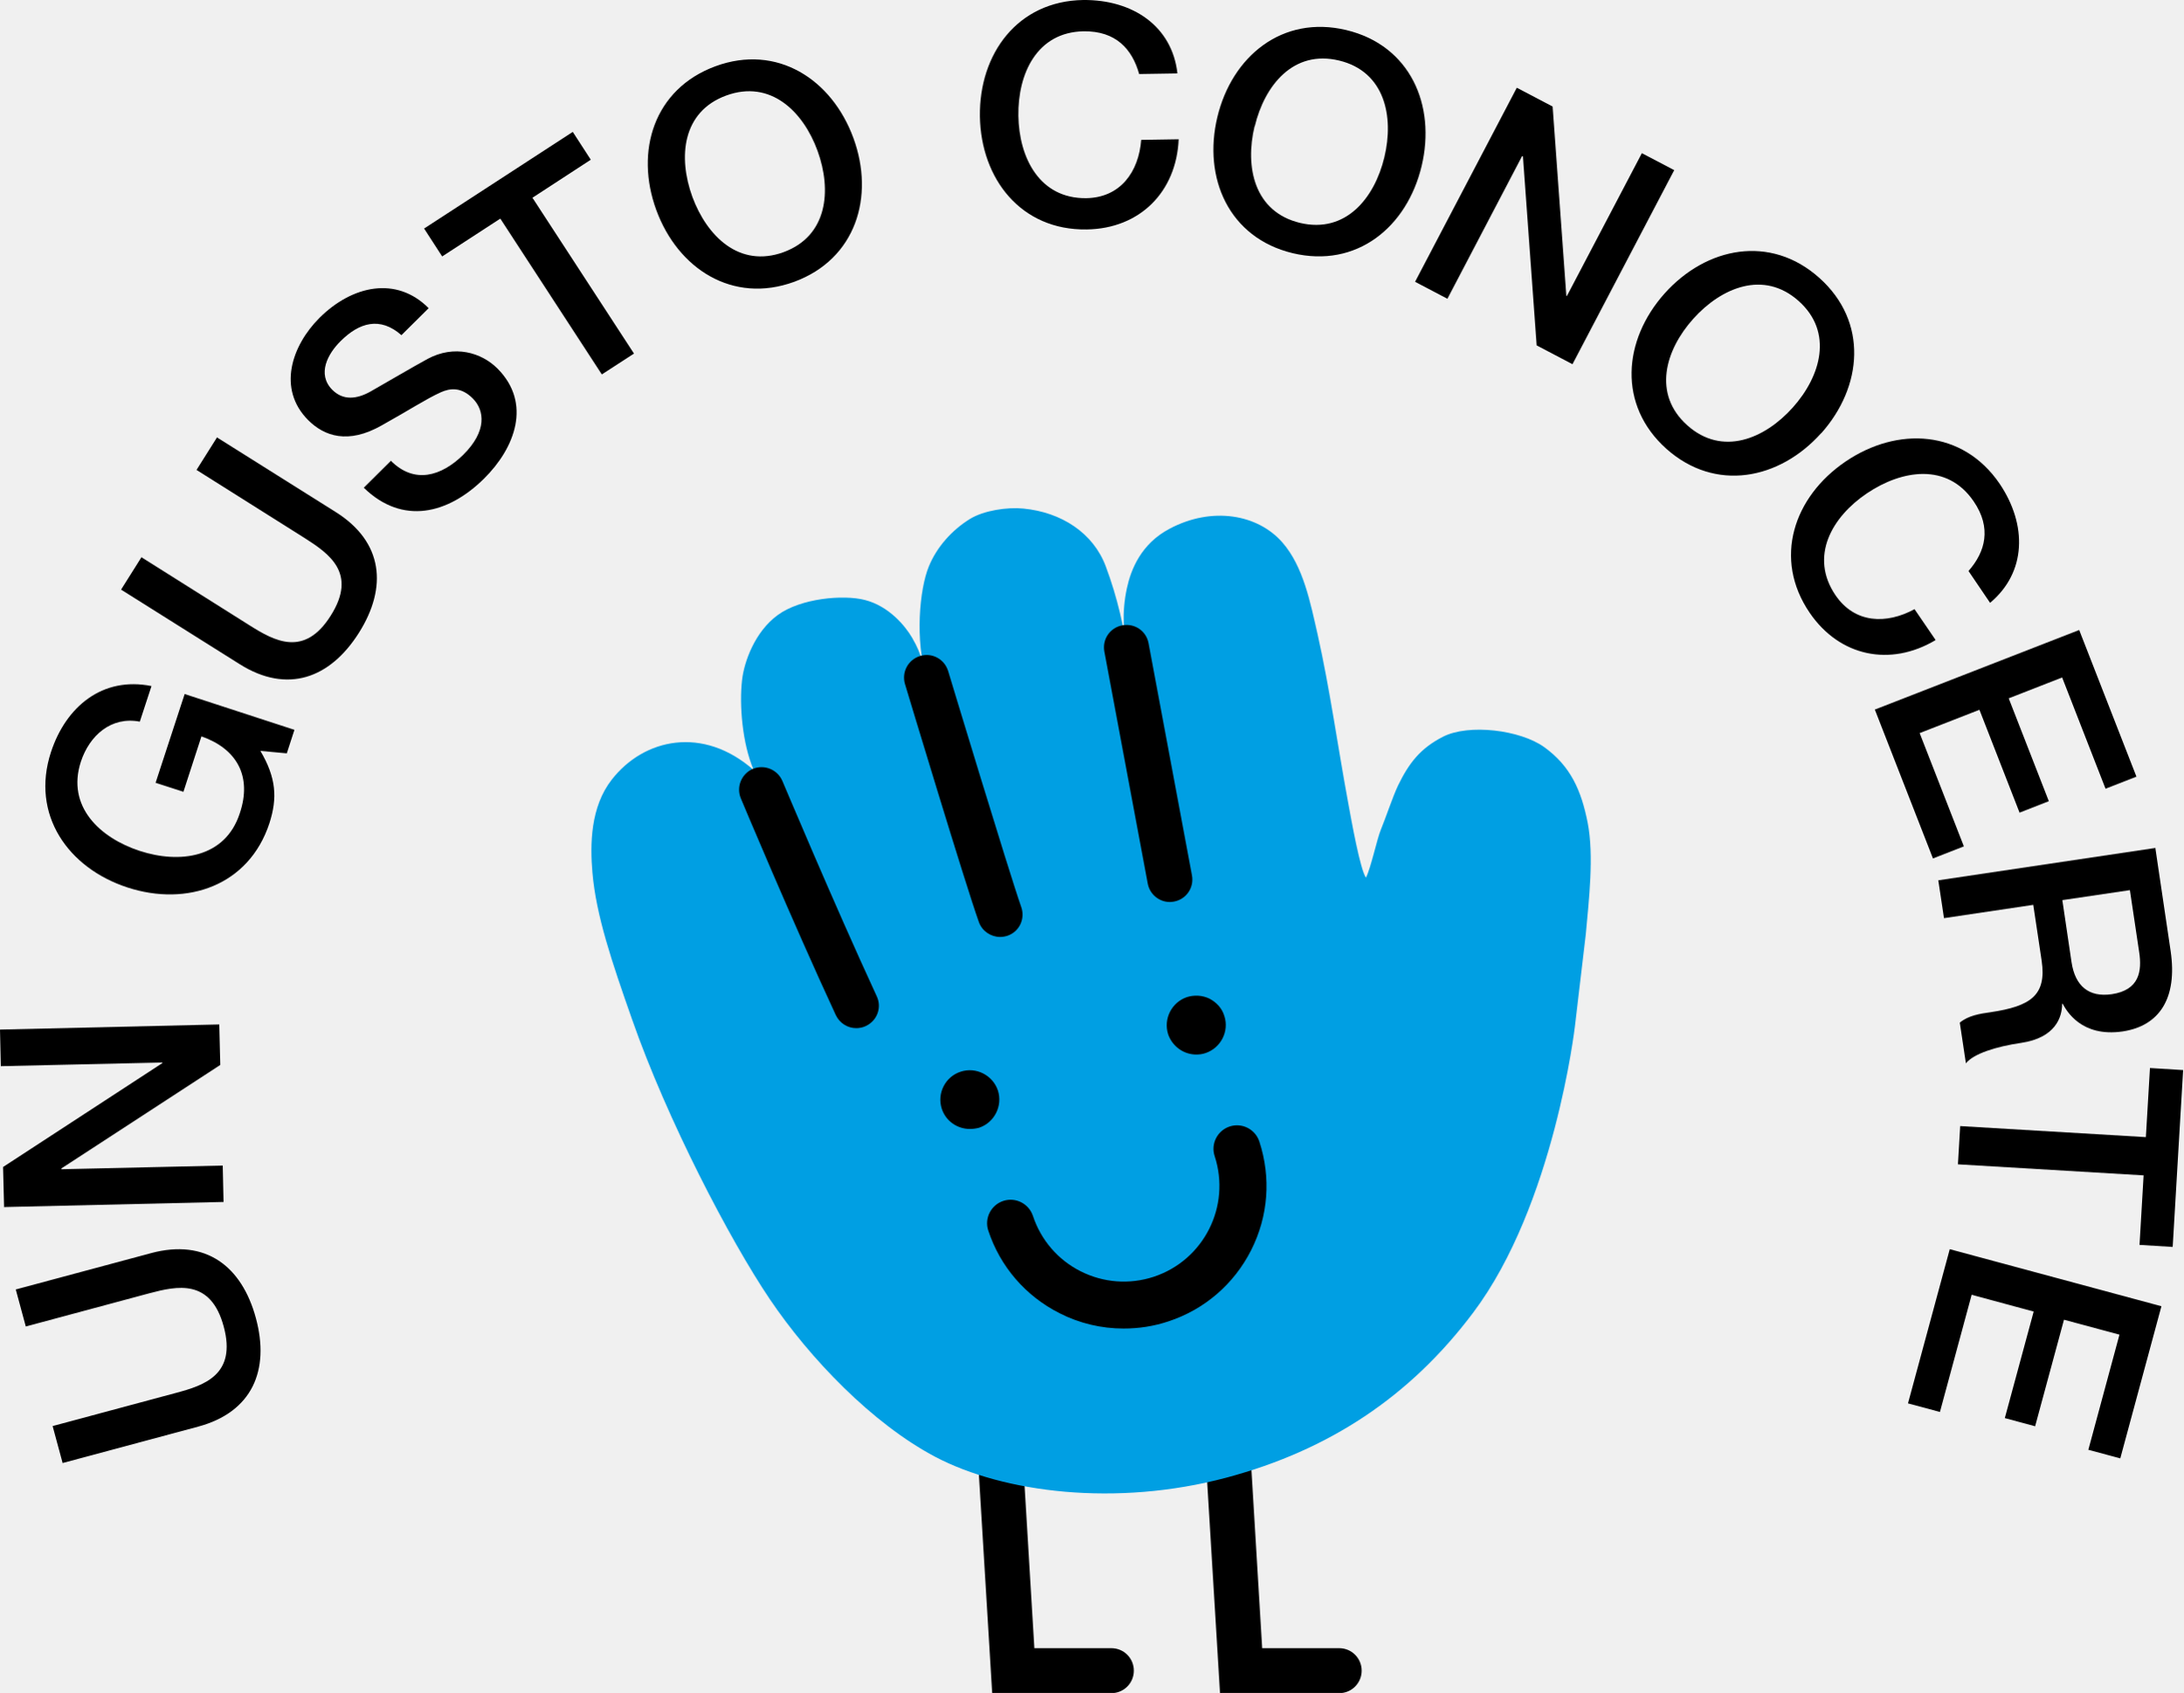
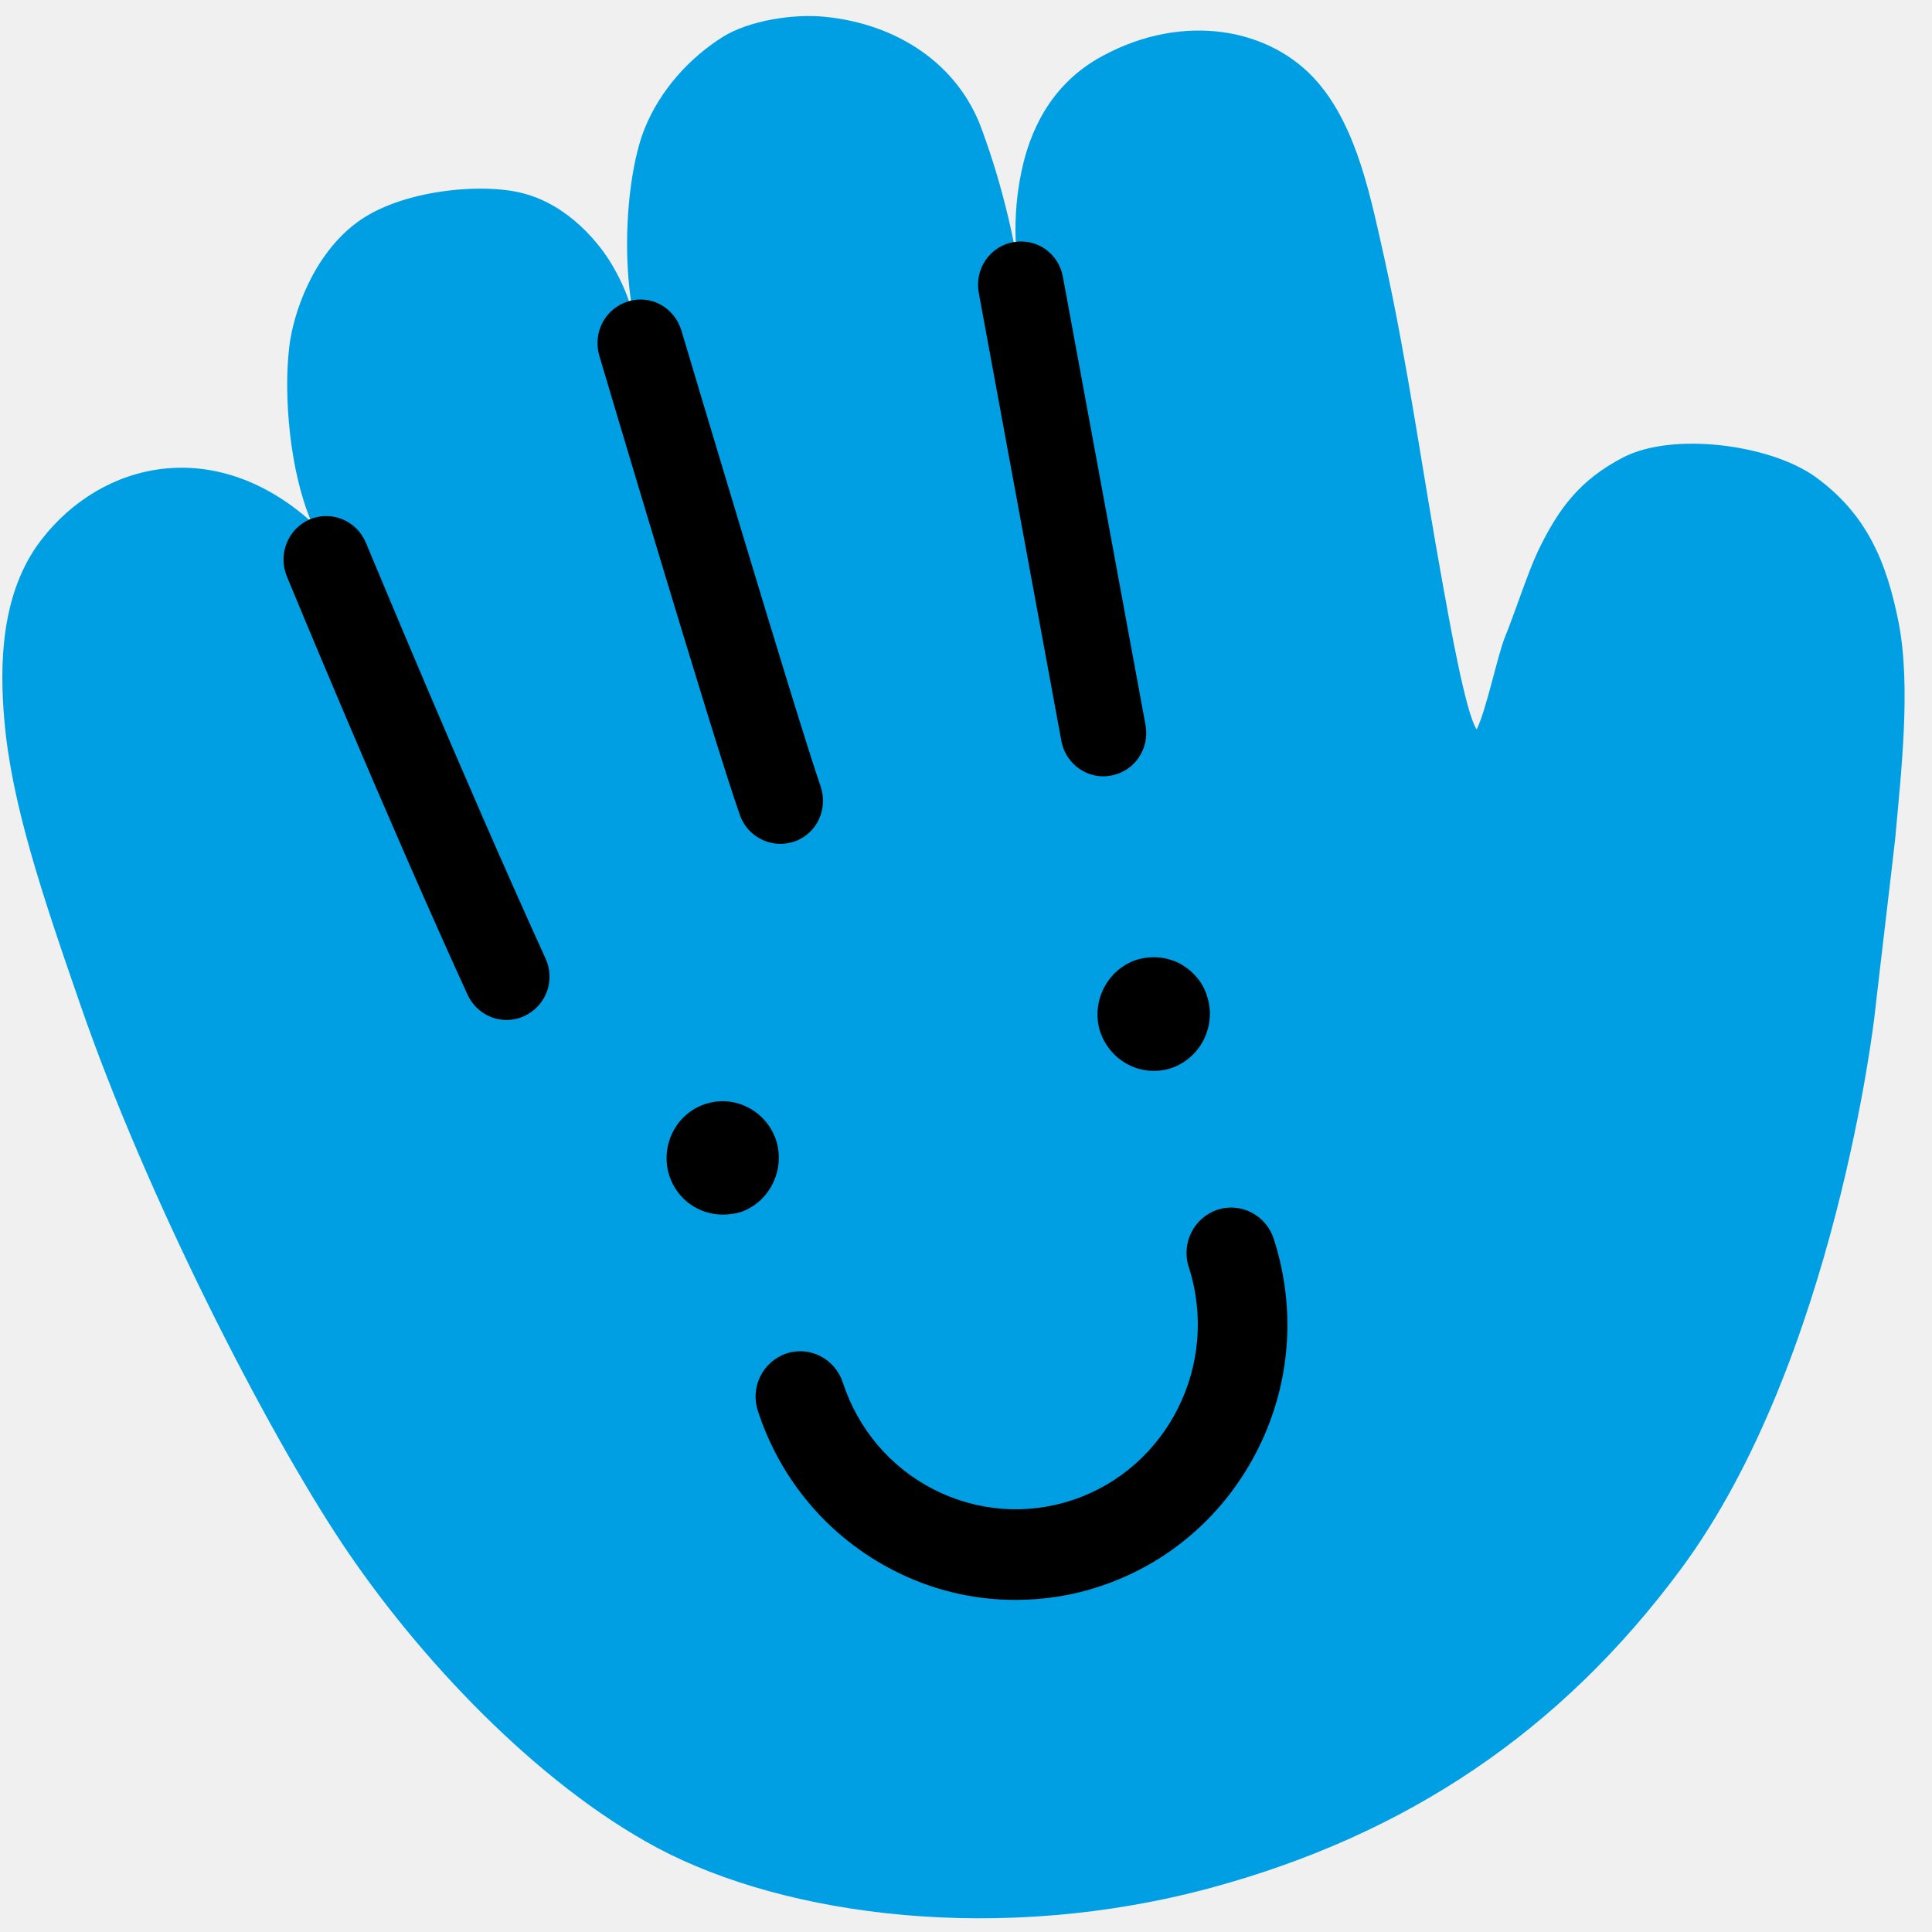
- <svg xmlns="http://www.w3.org/2000/svg" width="303" height="235" viewBox="0 0 303 235" fill="none">
-   <g clip-path="url(#clip0_264_57)">
-     <path d="M8.694 203.095L7.302 197.957L24.405 193.359C28.354 192.309 32.843 190.833 31.053 184.162C29.263 177.492 24.632 178.485 20.683 179.536L3.58 184.134L2.188 178.996L20.995 173.944C28.524 171.928 33.553 175.732 35.513 182.97C37.474 190.208 35.002 196.027 27.473 198.043L8.665 203.095H8.694Z" fill="black" />
-     <path d="M0.568 167.614L0.426 161.994L22.53 147.574V147.489L0.114 148L0 142.919L30.428 142.209L30.57 147.829L8.523 162.192V162.306L30.911 161.795L31.024 166.847L0.597 167.557L0.568 167.614Z" fill="black" />
-     <path d="M40.855 101.335L39.803 104.571L36.138 104.23C38.326 107.948 38.525 110.759 37.389 114.278C34.547 122.936 25.967 125.888 17.7 123.191C9.432 120.495 4.233 113.058 7.074 104.4C9.148 98.07 14.234 93.869 21.024 95.232L19.404 100.171C15.427 99.404 12.415 102.101 11.222 105.734C9.205 111.922 13.836 116.294 19.376 118.11C24.916 119.927 31.252 119.104 33.269 112.916C35.03 107.75 32.843 103.918 27.956 102.215L25.456 109.907L21.592 108.658L25.626 96.339L40.855 101.306V101.335Z" fill="black" />
-     <path d="M16.791 81.862L19.632 77.349L34.633 86.802C38.099 88.987 42.247 91.286 45.912 85.439C49.605 79.592 45.713 76.867 42.275 74.681L27.274 65.229L30.115 60.716L46.594 71.076C53.185 75.22 53.81 81.522 49.804 87.852C45.798 94.182 39.86 96.339 33.269 92.195L16.791 81.834V81.862Z" fill="black" />
-     <path d="M54.208 63.923C57.503 67.244 61.253 66.109 64.293 63.128C67.617 59.836 67.248 56.969 65.629 55.322C63.981 53.648 62.418 53.903 61.197 54.443C59.123 55.379 56.764 56.94 52.986 59.041C48.298 61.709 45.002 60.545 42.758 58.303C38.468 53.988 40.457 47.999 44.349 44.11C48.866 39.626 55.003 38.263 59.492 42.776L55.713 46.523C52.759 43.912 49.861 44.763 47.275 47.346C45.514 49.078 43.951 51.916 46.111 54.102C47.616 55.606 49.491 55.436 51.452 54.329C51.878 54.102 57.901 50.582 59.35 49.816C63.043 47.829 66.793 48.907 69.038 51.15C73.839 55.975 71.481 62.192 67.163 66.449C62.219 71.332 55.884 72.95 50.486 67.698L54.264 63.952L54.208 63.923Z" fill="black" />
-     <path d="M58.839 31.735L79.493 18.308L81.993 22.169L73.896 27.448L87.988 49.078L83.527 51.973L69.436 30.344L61.367 35.595L58.867 31.735H58.839Z" fill="black" />
-     <path d="M118.444 19.16C121.427 27.306 118.785 35.964 110.233 39.115C101.682 42.237 94.068 37.298 91.085 29.151C88.102 21.005 90.744 12.348 99.295 9.197C107.847 6.046 115.461 11.013 118.444 19.16ZM96.085 27.306C98.102 32.785 102.619 37.241 108.756 34.999C114.864 32.756 115.461 26.427 113.472 20.948C111.484 15.47 106.938 11.013 100.801 13.256C94.664 15.498 94.096 21.828 96.085 27.306Z" fill="black" />
-     <path d="M158.106 10.275C157.14 6.812 154.867 4.286 150.406 4.343C143.9 4.456 141.258 10.247 141.343 16.066C141.428 21.885 144.27 27.59 150.776 27.505C155.52 27.42 158.049 23.843 158.39 19.415L163.589 19.33C163.276 26.625 158.219 31.734 150.832 31.848C141.713 31.99 136.144 24.837 136.002 16.151C135.888 7.465 141.23 0.142 150.349 -8.69236e-05C157.225 -0.057 162.68 3.633 163.418 10.19L158.077 10.275H158.106Z" fill="black" />
-     <path d="M197.312 23.049C195.295 31.507 188.306 37.27 179.413 35.141C170.549 33.012 166.941 24.695 168.958 16.265C170.975 7.834 177.965 2.044 186.857 4.173C195.721 6.301 199.329 14.59 197.312 23.049ZM174.129 17.514C172.765 23.191 174.072 29.407 180.436 30.94C186.772 32.444 190.778 27.505 192.141 21.828C193.505 16.151 192.198 9.935 185.863 8.402C179.527 6.869 175.521 11.837 174.157 17.514H174.129Z" fill="black" />
-     <path d="M210.523 12.177L215.495 14.789L217.399 41.073H217.484L227.882 21.26L232.371 23.616L218.251 50.554L213.279 47.942L211.376 21.715L211.262 21.658L200.892 41.471L196.403 39.115L210.523 12.177Z" fill="black" />
-     <path d="M252.77 60.12C246.974 66.591 238.082 68.351 231.291 62.305C224.501 56.231 225.268 47.204 231.036 40.733C236.831 34.261 245.724 32.501 252.514 38.575C259.304 44.65 258.537 53.676 252.77 60.148V60.12ZM235.013 44.252C231.121 48.595 229.331 54.698 234.189 59.041C239.047 63.384 244.929 60.914 248.821 56.572C252.713 52.229 254.503 46.126 249.645 41.783C244.786 37.44 238.905 39.909 235.013 44.252Z" fill="black" />
-     <path d="M273.197 79.279C275.584 76.583 276.436 73.262 273.936 69.6C270.271 64.207 263.992 65.201 259.134 68.465C254.276 71.729 251.094 77.236 254.759 82.629C257.429 86.546 261.805 86.688 265.725 84.559L268.651 88.845C262.373 92.592 255.327 91.144 251.179 85.07C246.037 77.548 248.963 68.947 256.151 64.065C263.339 59.183 272.402 59.609 277.544 67.159C281.379 72.864 281.266 79.45 276.209 83.679L273.226 79.279H273.197Z" fill="black" />
-     <path d="M288.567 87.426L296.522 107.807L292.232 109.481L286.209 94.04L278.794 96.935L284.363 111.213L280.3 112.802L274.731 98.525L266.435 101.76L272.572 117.486L268.282 119.161L260.214 98.496L288.567 87.454V87.426Z" fill="black" />
-     <path d="M299.136 117.656L301.267 132.019C302.233 138.576 299.704 142.408 294.619 143.174C288.851 144.026 286.777 140.251 286.294 139.342H286.209C286.209 141.216 285.272 144.054 280.527 144.764C277.033 145.275 273.907 146.268 272.856 147.602L272.004 141.954C273.197 140.96 274.845 140.705 276.294 140.506C281.806 139.683 284.078 138.179 283.368 133.353L282.203 125.604L269.816 127.449L269.021 122.198L299.108 117.713L299.136 117.656ZM286.238 124.951L287.516 133.58C288.027 136.901 289.931 138.462 293.085 138.008C296.92 137.441 297.318 134.829 296.892 132.104L295.613 123.56L286.209 124.951H286.238Z" fill="black" />
-     <path d="M303 148.539L301.551 173.092L296.949 172.808L297.517 163.157L271.748 161.624L272.061 156.316L297.829 157.849L298.398 148.255L303 148.539Z" fill="black" />
-     <path d="M299.988 181.324L294.278 202.442L289.846 201.25L294.164 185.269L286.465 183.197L282.459 197.986L278.254 196.85L282.26 182.062L273.652 179.734L269.248 195.999L264.816 194.807L270.612 173.404L299.988 181.324Z" fill="black" />
-     <path d="M154.27 235H137.707L135.86 204.628C135.746 202.896 137.082 201.42 138.786 201.335C140.491 201.222 141.997 202.527 142.082 204.259L143.559 228.784H154.242C155.975 228.784 157.367 230.174 157.367 231.906C157.367 233.637 155.975 235.028 154.242 235.028L154.27 235Z" fill="black" />
-     <path d="M185.891 235H169.328L167.481 204.628C167.367 202.896 168.703 201.42 170.407 201.335C172.084 201.222 173.618 202.527 173.703 204.259L175.18 228.784H185.863C187.596 228.784 188.988 230.174 188.988 231.906C188.988 233.637 187.596 235.028 185.863 235.028L185.891 235Z" fill="black" />
-     <path d="M204.472 182.204C195.693 193.898 184.442 201.307 170.237 205.111C154.923 209.198 139.298 207.211 129.837 202.244C121.058 197.617 112.393 188.562 106.853 180.359C101.313 172.155 92.619 155.493 87.732 141.528C84.919 133.523 82.732 127.08 82.221 121.119C81.88 117.23 81.936 112.007 84.919 108.204C89.38 102.498 97.591 100.71 104.608 106.898C103.017 103.208 102.591 97.815 102.989 94.409C103.273 91.854 104.779 87.681 107.932 85.382C111.143 83.026 117.08 82.515 120.035 83.282C123.388 84.133 125.66 86.915 126.598 88.533C128.104 91.116 128.019 92.308 128.587 94.04C126.996 88.959 127.592 81.806 128.928 78.598C130.036 75.902 132.138 73.574 134.61 72.041C136.542 70.849 139.809 70.367 142.053 70.594C147.309 71.105 151.741 73.972 153.475 78.627C155.122 83.026 156.003 87.114 156.657 91.513C155.861 88.107 155.691 84.985 156.401 81.664C156.969 79.024 158.39 75.476 162.31 73.404C168.22 70.253 174.584 71.388 177.993 75.306C180.919 78.655 181.885 83.736 182.88 88.079C184.584 95.686 185.664 103.577 187.113 111.411C187.596 114.051 188.789 120.722 189.585 121.829C190.295 120.409 191.119 116.436 191.658 115.158C192.34 113.512 193.278 110.645 194.045 109.027C195.551 105.933 197.113 103.889 200.267 102.271C203.875 100.426 211.006 101.335 214.302 103.691C218.024 106.359 219.473 109.765 220.353 114.165C221.262 118.792 220.524 124.979 220.098 129.691C220.069 130.032 218.62 142.096 218.592 142.436C218.592 142.436 215.722 167.245 204.472 182.204Z" fill="#009FE3" />
-     <path d="M155.946 184.418C152.878 184.418 149.838 183.708 147.054 182.289C142.338 179.905 138.815 175.817 137.167 170.821C136.599 169.118 137.536 167.273 139.241 166.706C140.945 166.138 142.792 167.075 143.36 168.778C144.468 172.127 146.826 174.88 149.98 176.47C153.134 178.06 156.742 178.343 160.123 177.236C167.083 174.937 170.862 167.444 168.589 160.489C168.021 158.786 168.958 156.941 170.663 156.373C172.368 155.806 174.214 156.742 174.783 158.446C176.43 163.47 176.033 168.834 173.646 173.546C171.26 178.258 167.168 181.778 162.168 183.424C160.123 184.106 158.049 184.418 155.946 184.418Z" fill="black" />
-     <path d="M135.888 156.544C135.462 156.657 135.036 156.714 134.61 156.714C132.877 156.714 131.286 155.635 130.718 153.932C130.007 151.775 131.201 149.447 133.331 148.766C135.462 148.057 137.792 149.249 138.502 151.378C139.184 153.506 138.019 155.834 135.888 156.544Z" fill="black" />
-     <path d="M167.31 146.183C166.884 146.325 166.487 146.382 166.032 146.382C164.299 146.382 162.736 145.275 162.14 143.6C161.429 141.443 162.623 139.115 164.754 138.406C165.776 138.093 166.884 138.15 167.879 138.633C168.845 139.144 169.612 139.967 169.924 141.017C170.635 143.146 169.441 145.473 167.31 146.183Z" fill="black" />
-     <path d="M118.842 142.72C117.649 142.72 116.541 142.039 116.001 140.903C109.921 127.79 102.875 110.957 102.818 110.815C102.165 109.226 102.903 107.409 104.494 106.728C106.085 106.075 107.904 106.813 108.586 108.403C108.671 108.573 115.66 125.263 121.683 138.292C122.422 139.853 121.74 141.698 120.149 142.436C119.723 142.635 119.268 142.72 118.842 142.72Z" fill="black" />
-     <path d="M138.815 130.06C137.536 130.06 136.314 129.266 135.86 127.988C134.013 122.851 125.945 96.084 125.604 94.948C125.121 93.302 126.03 91.57 127.706 91.059C129.354 90.548 131.087 91.485 131.598 93.16C131.684 93.444 139.979 120.892 141.741 125.916C142.309 127.534 141.485 129.322 139.837 129.89C139.496 130.004 139.127 130.06 138.786 130.06H138.815Z" fill="black" />
-     <path d="M162.367 125.207C160.89 125.207 159.583 124.156 159.299 122.652L153.276 90.435C152.963 88.732 154.071 87.114 155.776 86.802C157.509 86.489 159.1 87.596 159.412 89.299L165.435 121.517C165.748 123.22 164.64 124.838 162.935 125.15C162.736 125.178 162.538 125.207 162.367 125.207Z" fill="black" />
-   </g>
-   <defs>
-     <clipPath id="clip0_264_57">
-       <rect width="303" height="235" fill="white" />
-     </clipPath>
-   </defs>
+ <svg xmlns="http://www.w3.org/2000/svg" width="65" height="65" viewBox="0 0 65 65" fill="none">
+   <path d="M56.551 52.791C52.501 58.264 47.309 61.73 40.755 63.51C33.69 65.423 26.48 64.493 22.114 62.169C18.064 60.004 14.066 55.767 11.509 51.928C8.953 48.089 4.942 40.292 2.687 33.758C1.389 30.012 0.38 26.997 0.144 24.207C-0.013 22.388 0.013 19.944 1.389 18.164C3.448 15.494 7.236 14.657 10.474 17.553C9.74 15.826 9.543 13.303 9.727 11.709C9.858 10.513 10.553 8.561 12.008 7.485C13.489 6.382 16.229 6.143 17.592 6.502C19.139 6.9 20.187 8.202 20.62 8.959C21.315 10.168 21.276 10.726 21.538 11.536C20.804 9.158 21.079 5.811 21.695 4.31C22.206 3.049 23.176 1.959 24.317 1.242C25.208 0.684 26.716 0.458 27.751 0.565C30.176 0.804 32.221 2.145 33.021 4.324C33.781 6.382 34.188 8.295 34.489 10.354C34.122 8.76 34.043 7.299 34.371 5.745C34.633 4.51 35.289 2.849 37.098 1.88C39.824 0.405 42.761 0.937 44.334 2.77C45.684 4.337 46.13 6.714 46.589 8.747C47.375 12.306 47.873 15.999 48.542 19.665C48.764 20.9 49.315 24.021 49.682 24.54C50.01 23.875 50.39 22.016 50.639 21.418C50.954 20.648 51.386 19.306 51.74 18.549C52.435 17.101 53.156 16.145 54.611 15.388C56.276 14.524 59.566 14.95 61.087 16.052C62.804 17.301 63.472 18.895 63.879 20.953C64.298 23.118 63.958 26.014 63.761 28.219C63.748 28.378 63.079 34.023 63.066 34.182C63.066 34.182 61.742 45.791 56.551 52.791Z" fill="#009FE3" />
+   <path d="M34.161 53.827C32.746 53.827 31.343 53.495 30.058 52.831C27.882 51.715 26.257 49.803 25.497 47.465C25.234 46.668 25.667 45.805 26.453 45.539C27.24 45.273 28.092 45.712 28.354 46.509C28.865 48.076 29.953 49.364 31.409 50.108C32.864 50.852 34.528 50.985 36.088 50.467C39.3 49.391 41.043 45.884 39.995 42.63C39.733 41.833 40.165 40.97 40.952 40.704C41.738 40.439 42.59 40.877 42.852 41.674C43.613 44.025 43.429 46.535 42.328 48.74C41.227 50.945 39.339 52.592 37.032 53.362C36.088 53.681 35.131 53.827 34.161 53.827Z" fill="black" />
+   <path d="M24.907 40.784C24.71 40.837 24.513 40.864 24.317 40.864C23.517 40.864 22.783 40.359 22.521 39.562C22.193 38.553 22.744 37.463 23.727 37.145C24.71 36.812 25.785 37.37 26.113 38.367C26.427 39.363 25.89 40.452 24.907 40.784Z" fill="black" />
+   <path d="M39.405 35.936C39.208 36.002 39.025 36.029 38.815 36.029C38.015 36.029 37.294 35.511 37.019 34.727C36.691 33.718 37.242 32.628 38.225 32.296C38.697 32.15 39.208 32.177 39.667 32.403C40.113 32.642 40.467 33.027 40.611 33.518C40.938 34.514 40.388 35.604 39.405 35.936Z" fill="black" />
+   <path d="M17.041 34.315C16.491 34.315 15.979 33.997 15.73 33.465C12.925 27.329 9.674 19.452 9.648 19.386C9.346 18.642 9.687 17.792 10.421 17.473C11.155 17.168 11.994 17.513 12.309 18.257C12.348 18.337 15.573 26.147 18.352 32.243C18.693 32.974 18.378 33.837 17.644 34.182C17.448 34.276 17.238 34.315 17.041 34.315Z" fill="black" />
+   <path d="M26.257 28.391C25.667 28.391 25.103 28.02 24.893 27.422C24.041 25.018 20.319 12.492 20.161 11.961C19.938 11.191 20.358 10.38 21.131 10.141C21.892 9.902 22.691 10.341 22.927 11.124C22.966 11.257 26.794 24.101 27.607 26.452C27.869 27.209 27.489 28.046 26.729 28.312C26.572 28.365 26.401 28.391 26.244 28.391H26.257Z" fill="black" />
+   <path d="M37.124 26.12C36.442 26.12 35.839 25.629 35.708 24.925L32.929 9.849C32.785 9.052 33.296 8.295 34.083 8.149C34.882 8.003 35.616 8.521 35.761 9.318L38.54 24.393C38.684 25.19 38.173 25.947 37.386 26.093C37.294 26.107 37.203 26.12 37.124 26.12Z" fill="black" />
</svg>
